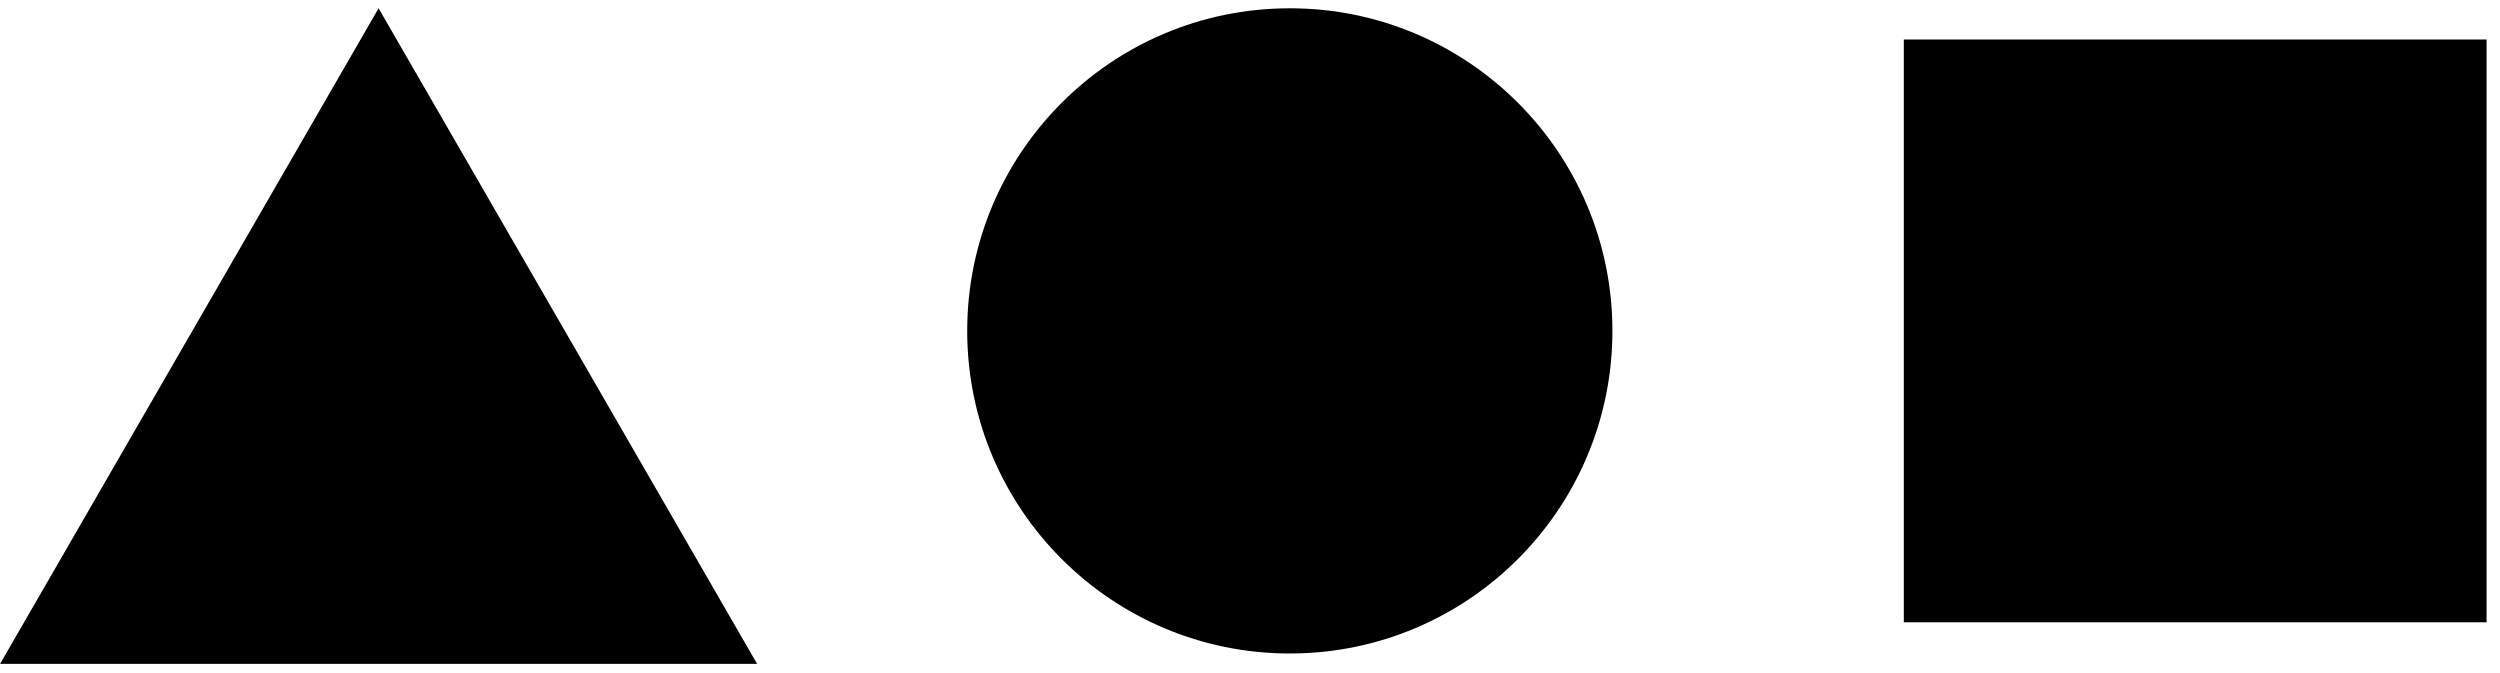
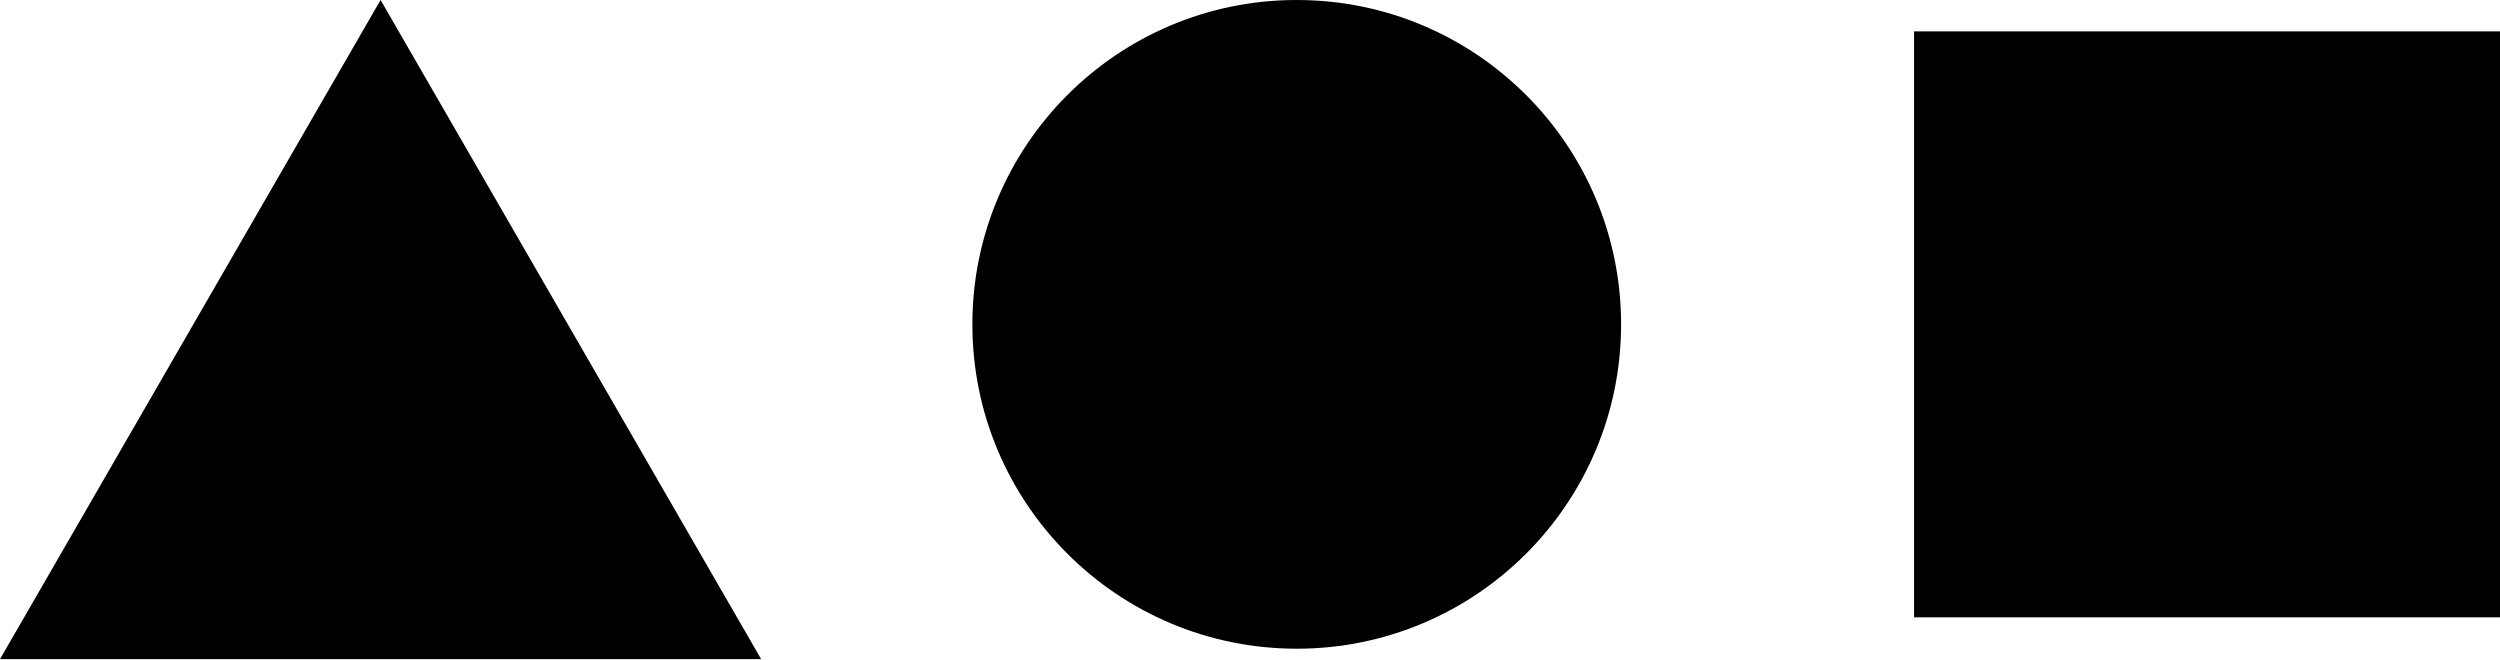
- <svg xmlns="http://www.w3.org/2000/svg" viewBox="0 0 171 46" width="171" height="46">
-   <path d="M25.896.567 51.787 45.41H.005L25.896.567Z" />
-   <circle cx="88.223" cy="22.633" r="22.066" />
-   <rect width="39.862" height="39.862" x="130.22" y="2.702" />
+ <svg xmlns="http://www.w3.org/2000/svg" viewBox="0 0 170.077 44.843">
+   <path d="m25.891 0 25.891 44.843H0Z" />
+   <circle cx="88.218" cy="22.066" r="22.066" />
+   <path d="M130.215 2.135h39.862v39.862h-39.862z" />
</svg>
